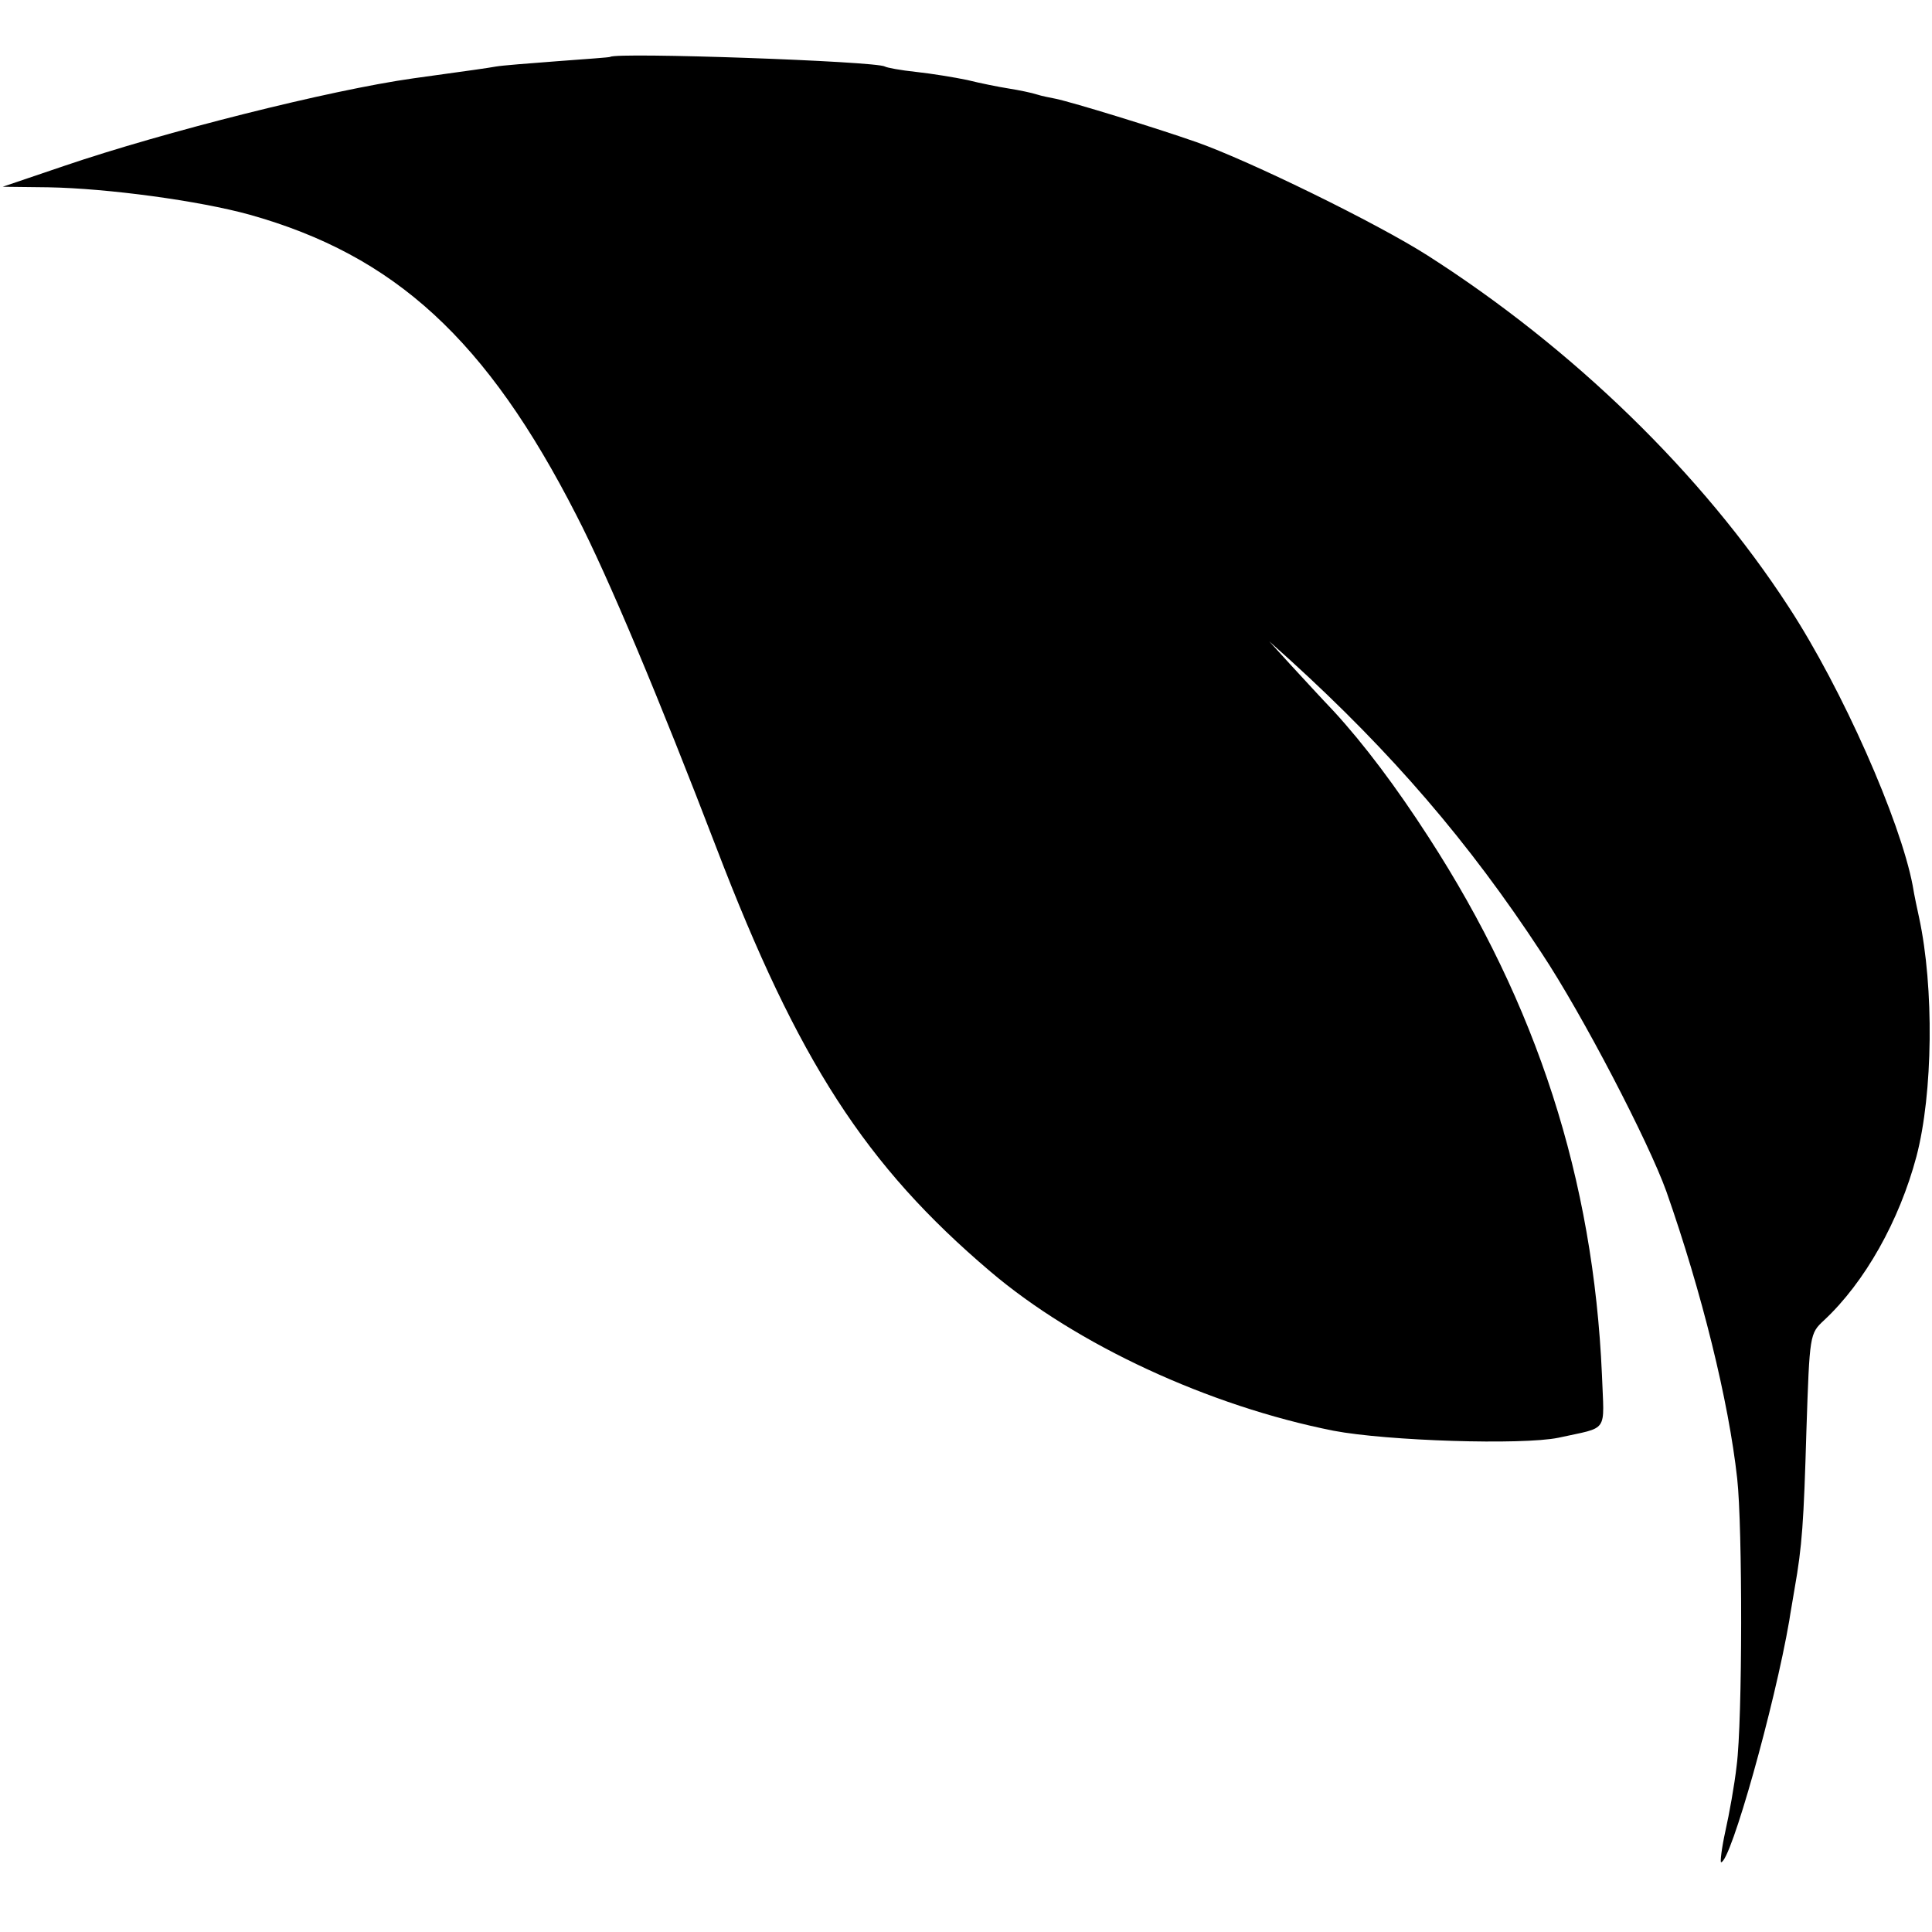
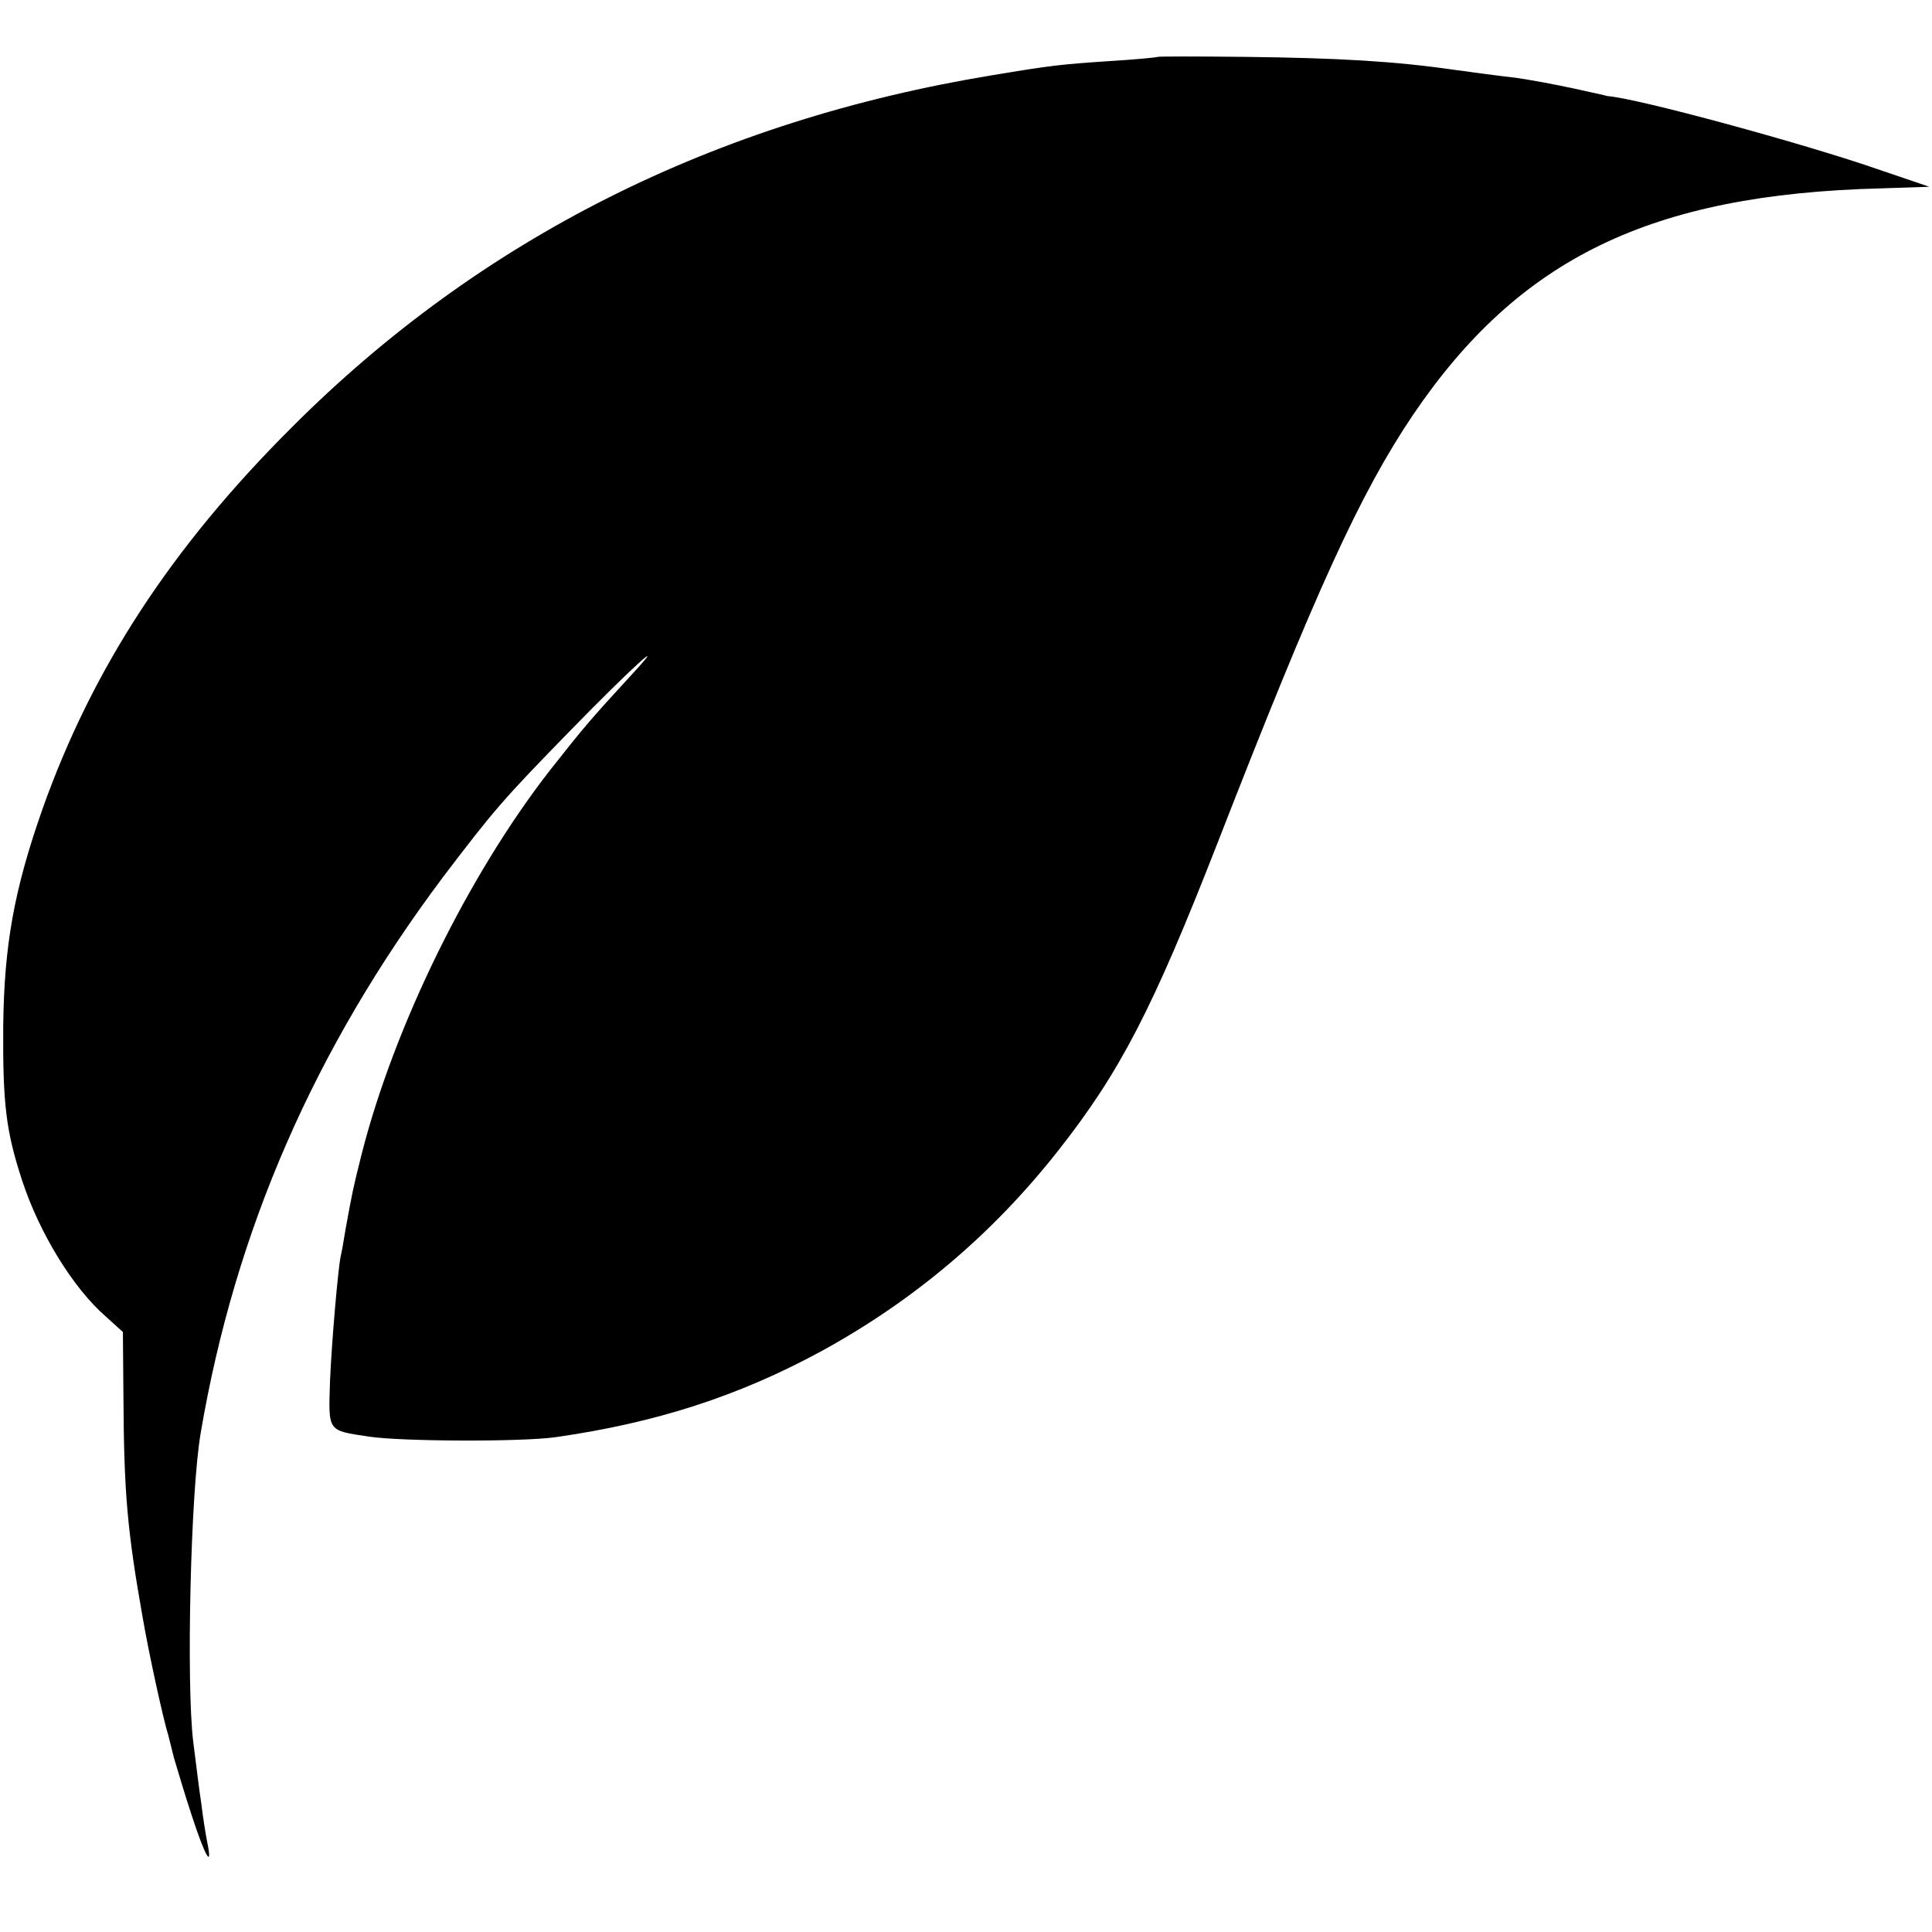
<svg xmlns="http://www.w3.org/2000/svg" version="1.0" width="360pt" height="360pt" viewBox="0 0 360 360" preserveAspectRatio="xMidYMid meet">
  <g transform="translate(0,360) scale(0.1,-0.1)" fill="#000000" stroke="none">
-     <path d="M1137 3494 c-1 -1 -45 -4 -98 -8 -53 -4 -104 -8 -115 -10 -17 -3 -38 -6 -154 -22 -156 -22 -465 -100 -650 -163 l-115 -39 85 -1 c111 -2 281 -25 375 -51 271 -76 442 -233 609 -560 59 -114 156 -346 261 -620 152 -397 278 -592 510 -789 161 -137 408 -251 640 -297 100 -19 351 -27 419 -13 95 21 85 7 81 117 -16 365 -121 690 -323 1002 -60 93 -120 173 -177 235 -21 22 -56 60 -79 85 l-41 45 39 -35 c189 -172 333 -339 468 -545 77 -116 200 -353 233 -445 66 -188 116 -390 132 -535 10 -90 10 -451 -1 -535 -4 -36 -14 -91 -21 -122 -7 -32 -10 -58 -8 -58 18 0 100 293 127 450 2 14 7 41 10 60 14 79 17 123 22 295 6 179 6 180 33 205 76 71 140 185 172 305 31 118 33 315 5 445 -3 14 -9 41 -12 60 -23 121 -131 366 -231 519 -161 248 -402 482 -673 655 -94 60 -331 176 -430 211 -77 27 -230 74 -263 81 -10 2 -26 5 -35 8 -9 3 -33 8 -52 11 -19 3 -54 10 -78 16 -24 5 -67 12 -95 15 -29 3 -55 8 -58 10 -16 10 -501 27 -512 18z" />
+     <path d="M2157 3494 c-1 -1 -42 -5 -92 -8 -89 -6 -107 -8 -215 -26 -518 -85 -954 -304 -1305 -655 -226 -225 -373 -451 -466 -713 -53 -151 -71 -253 -73 -402 -1 -147 5 -197 35 -289 32 -98 95 -201 156 -254 l32 -29 1 -121 c1 -179 7 -248 36 -412 12 -69 38 -188 48 -220 1 -5 6 -23 10 -40 5 -16 19 -65 33 -107 25 -77 40 -103 29 -50 -3 15 -8 47 -11 72 -4 25 -10 77 -15 115 -13 107 -5 465 14 575 64 377 212 716 451 1035 95 125 111 144 239 275 109 112 186 182 115 105 -81 -88 -90 -99 -154 -180 -152 -195 -290 -476 -351 -715 -17 -68 -17 -69 -30 -140 -4 -25 -8 -47 -9 -50 -5 -22 -17 -161 -20 -232 -3 -97 -6 -93 73 -105 61 -9 282 -10 347 -1 189 27 342 77 495 160 172 94 319 218 441 373 116 147 177 265 298 575 183 470 265 650 364 797 198 292 443 411 872 422 l90 3 -100 34 c-136 47 -444 131 -500 135 -2 1 -31 7 -62 14 -32 7 -80 16 -108 20 -27 3 -80 10 -116 15 -110 16 -217 22 -387 24 -89 1 -164 1 -165 0z" />
  </g>
</svg>
